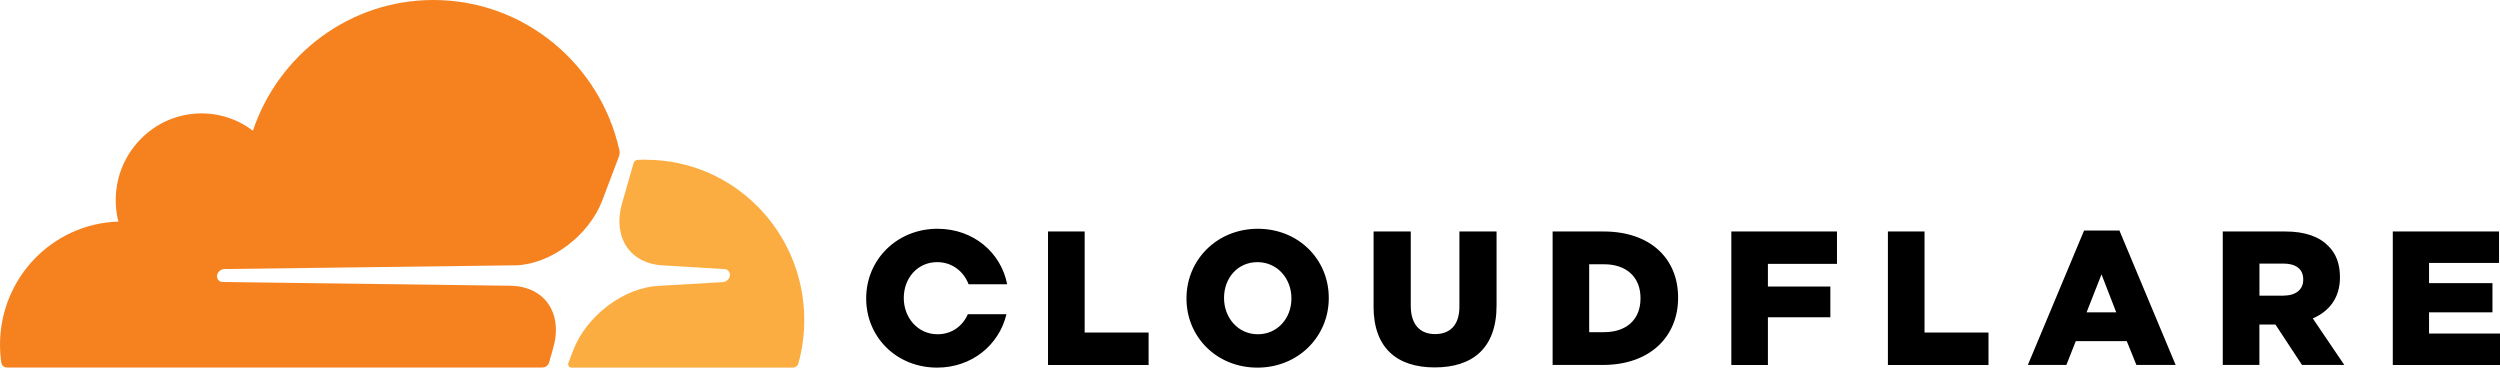
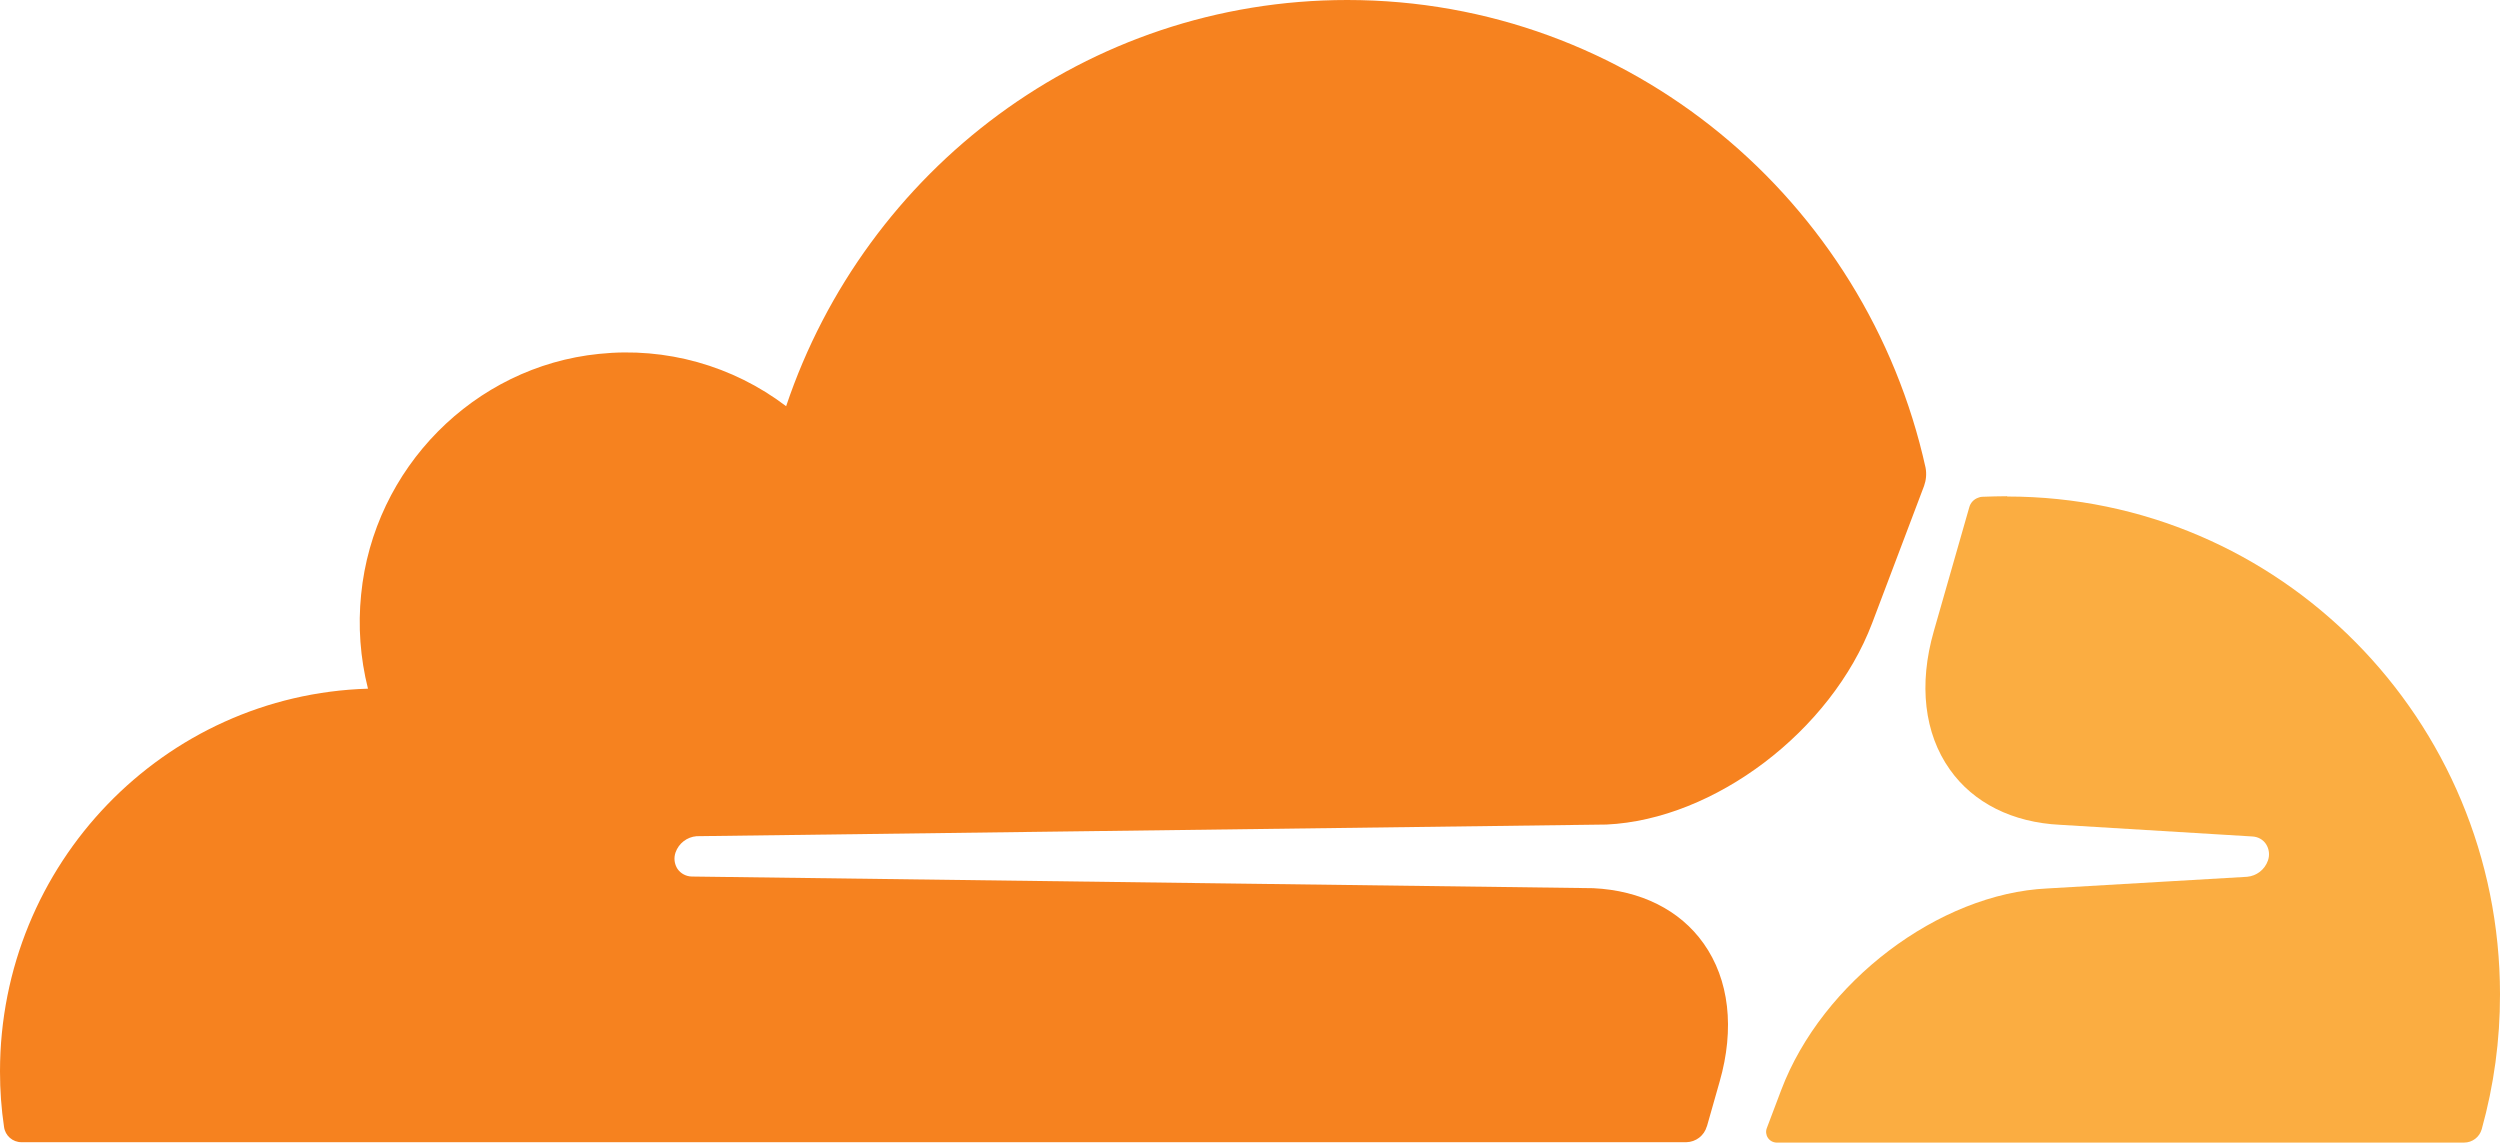
- <svg xmlns="http://www.w3.org/2000/svg" width="512px" height="76px" viewBox="0 0 512 76" version="1.1" preserveAspectRatio="xMidYMid">
+ <svg xmlns="http://www.w3.org/2000/svg" width="256px" height="117px" viewBox="0 0 256 117" version="1.1" preserveAspectRatio="xMidYMid">
  <g>
-     <path d="M214.633,47.4 L222.138,47.4 L222.138,68.104 L235.234,68.104 L235.234,74.747 L214.633,74.747 L214.633,47.4 Z M242.994,61.151 L242.994,61.071 C242.994,53.215 249.251,46.853 257.604,46.853 C265.954,46.853 272.133,53.148 272.133,60.991 L272.133,61.071 C272.133,68.924 265.876,75.289 257.523,75.289 C249.171,75.289 242.992,69.002 242.992,61.151 L242.994,61.151 Z M264.483,61.151 L264.483,61.071 C264.483,57.123 261.665,53.687 257.523,53.687 C253.382,53.687 250.684,57.043 250.684,60.991 L250.684,61.071 C250.684,65.016 253.5,68.455 257.604,68.455 C261.705,68.455 264.483,65.097 264.483,61.151 L264.483,61.151 Z M281.311,62.753 L281.311,47.41 L288.924,47.41 L288.924,62.607 C288.924,66.552 290.889,68.422 293.906,68.422 C296.92,68.422 298.888,66.623 298.888,62.795 L298.888,47.4 L306.497,47.4 L306.497,62.557 C306.497,71.389 301.515,75.246 293.825,75.246 C286.135,75.246 281.301,71.299 281.301,62.748 M317.975,47.408 L328.413,47.408 C338.071,47.408 343.675,53.032 343.675,60.915 L343.675,60.996 C343.675,68.877 337.99,74.742 328.255,74.742 L317.975,74.742 L317.975,47.4 L317.975,47.41 L317.975,47.408 Z M328.521,68.028 C333.008,68.028 335.975,65.531 335.975,61.116 L335.975,61.036 C335.975,56.659 333.001,54.121 328.521,54.121 L325.466,54.121 L325.466,68.028 L328.521,68.028 Z M354.575,47.4 L376.212,47.4 L376.212,54.046 L362.067,54.046 L362.067,58.689 L374.857,58.689 L374.857,64.976 L362.067,64.976 L362.067,74.747 L354.575,74.747 L354.575,47.4 Z M386.643,47.4 L394.145,47.4 L394.145,68.104 L407.243,68.104 L407.243,74.747 L386.643,74.747 L386.643,47.4 Z M426.832,47.207 L434.056,47.207 L445.573,74.742 L437.537,74.742 L435.559,69.858 L425.121,69.858 L423.193,74.742 L415.305,74.742 L426.822,47.207 L426.832,47.207 L426.832,47.207 Z M433.405,63.962 L430.389,56.189 L427.334,63.962 L433.405,63.962 Z M455.233,47.408 L468.023,47.408 C472.157,47.408 475.023,48.507 476.83,50.374 C478.424,51.933 479.224,54.051 479.224,56.739 L479.224,56.819 C479.224,60.996 477.018,63.772 473.658,65.212 L480.113,74.742 L471.454,74.742 L466.008,66.46 L462.725,66.46 L462.725,74.742 L455.223,74.742 L455.223,47.4 L455.233,47.41 L455.233,47.408 Z M467.679,60.534 C470.229,60.534 471.7,59.287 471.7,57.296 L471.7,57.219 C471.7,55.07 470.159,53.981 467.639,53.981 L462.735,53.981 L462.735,60.547 L467.687,60.547 L467.679,60.536 L467.679,60.534 Z M490.044,47.4 L511.802,47.4 L511.802,53.845 L497.468,53.845 L497.468,57.981 L510.456,57.981 L510.456,63.965 L497.468,63.965 L497.468,68.302 L512,68.302 L512,74.747 L490.044,74.747 L490.044,47.4 Z M198.212,64.356 C197.163,66.756 194.949,68.455 192.013,68.455 C187.922,68.455 185.096,65.016 185.096,61.071 L185.096,60.988 C185.096,57.04 187.841,53.685 191.935,53.685 C195.019,53.685 197.371,55.602 198.37,58.22 L206.268,58.22 C205.001,51.717 199.349,46.851 192.005,46.851 C183.662,46.851 177.395,53.215 177.395,61.069 L177.395,61.149 C177.395,69.002 183.572,75.287 191.927,75.287 C199.063,75.287 204.647,70.608 206.12,64.344 L198.202,64.344 L198.212,64.354 L198.212,64.356 Z" fill="#000000" />
-     <path d="M132.234,32.698 C131.682,32.698 131.137,32.718 130.593,32.735 C130.504,32.74 130.418,32.761 130.337,32.796 C130.044,32.895 129.821,33.136 129.744,33.436 L127.41,41.59 C126.404,45.096 126.778,48.334 128.469,50.711 C130.02,52.909 132.6,54.199 135.733,54.35 L148.395,55.118 C148.771,55.138 149.097,55.319 149.296,55.617 C149.506,55.94 149.553,56.343 149.424,56.707 C149.215,57.301 148.679,57.719 148.051,57.776 L134.894,58.544 C127.747,58.875 120.056,64.708 117.358,71.821 L116.41,74.33 C116.327,74.541 116.351,74.78 116.474,74.97 C116.598,75.16 116.806,75.279 117.032,75.289 L162.344,75.289 C162.886,75.291 163.362,74.932 163.509,74.411 C164.313,71.518 164.719,68.529 164.713,65.526 C164.713,47.405 150.184,32.718 132.254,32.718" fill="#FBAD41" />
-     <path d="M112.457,74.235 L113.295,71.286 C114.304,67.78 113.93,64.542 112.241,62.165 C110.685,59.967 108.107,58.677 104.973,58.526 L45.578,57.758 C45.203,57.751 44.854,57.566 44.639,57.259 C44.428,56.936 44.38,56.533 44.509,56.169 C44.719,55.571 45.262,55.152 45.894,55.1 L105.843,54.332 C112.961,54.003 120.651,48.168 123.349,41.055 L126.768,32.02 C126.906,31.637 126.942,31.224 126.868,30.823 C122.973,13.199 107.392,0 88.764,0 C71.592,0 57.023,11.199 51.795,26.767 C48.275,24.09 43.867,22.857 39.469,23.319 C31.237,24.147 24.611,30.853 23.793,39.176 C23.581,41.254 23.734,43.354 24.245,45.38 C10.792,45.781 0,56.92 0,70.608 C0,71.846 0.088,73.065 0.266,74.255 C0.339,74.832 0.831,75.265 1.413,75.264 L111.101,75.264 C111.736,75.254 112.288,74.826 112.457,74.215" fill="#F6821F" />
+     <path d="M205.52,50.813 C204.662,50.813 203.815,50.844 202.969,50.871 C202.832,50.878 202.697,50.91 202.571,50.965 C202.116,51.12 201.77,51.494 201.65,51.959 L198.023,64.631 C196.458,70.08 197.04,75.111 199.669,78.805 C202.079,82.221 206.089,84.226 210.958,84.46 L230.637,85.654 C231.222,85.685 231.729,85.966 232.037,86.43 C232.364,86.932 232.438,87.558 232.236,88.122 C231.913,89.047 231.078,89.697 230.103,89.784 L209.655,90.977 C198.545,91.492 186.593,100.556 182.4,111.61 L180.926,115.51 C180.797,115.838 180.834,116.208 181.026,116.504 C181.218,116.799 181.541,116.984 181.893,117 L252.318,117 C253.159,117.003 253.9,116.445 254.127,115.635 C255.378,111.139 256.008,106.494 256,101.828 C256,73.668 233.418,50.844 205.551,50.844" fill="#FBAD41" />
+     <path d="M174.782,115.362 L176.085,110.779 C177.653,105.33 177.072,100.299 174.446,96.606 C172.028,93.189 168.022,91.184 163.15,90.95 L70.838,89.757 C70.256,89.746 69.713,89.458 69.379,88.981 C69.051,88.479 68.976,87.853 69.176,87.288 C69.503,86.357 70.347,85.706 71.33,85.626 L164.503,84.433 C175.566,83.922 187.518,74.854 191.711,63.8 L197.024,49.76 C197.238,49.164 197.294,48.522 197.18,47.899 C191.126,20.511 166.91,0 137.959,0 C111.27,0 88.626,17.403 80.5,41.596 C75.03,37.437 68.179,35.52 61.344,36.237 C48.549,37.524 38.251,47.946 36.979,60.879 C36.65,64.109 36.888,67.372 37.681,70.521 C16.773,71.145 0,88.454 0,109.726 C0,111.649 0.137,113.544 0.413,115.393 C0.528,116.29 1.292,116.962 2.196,116.961 L172.675,116.961 C173.661,116.945 174.519,116.281 174.782,115.331" fill="#F6821F" />
  </g>
</svg>
